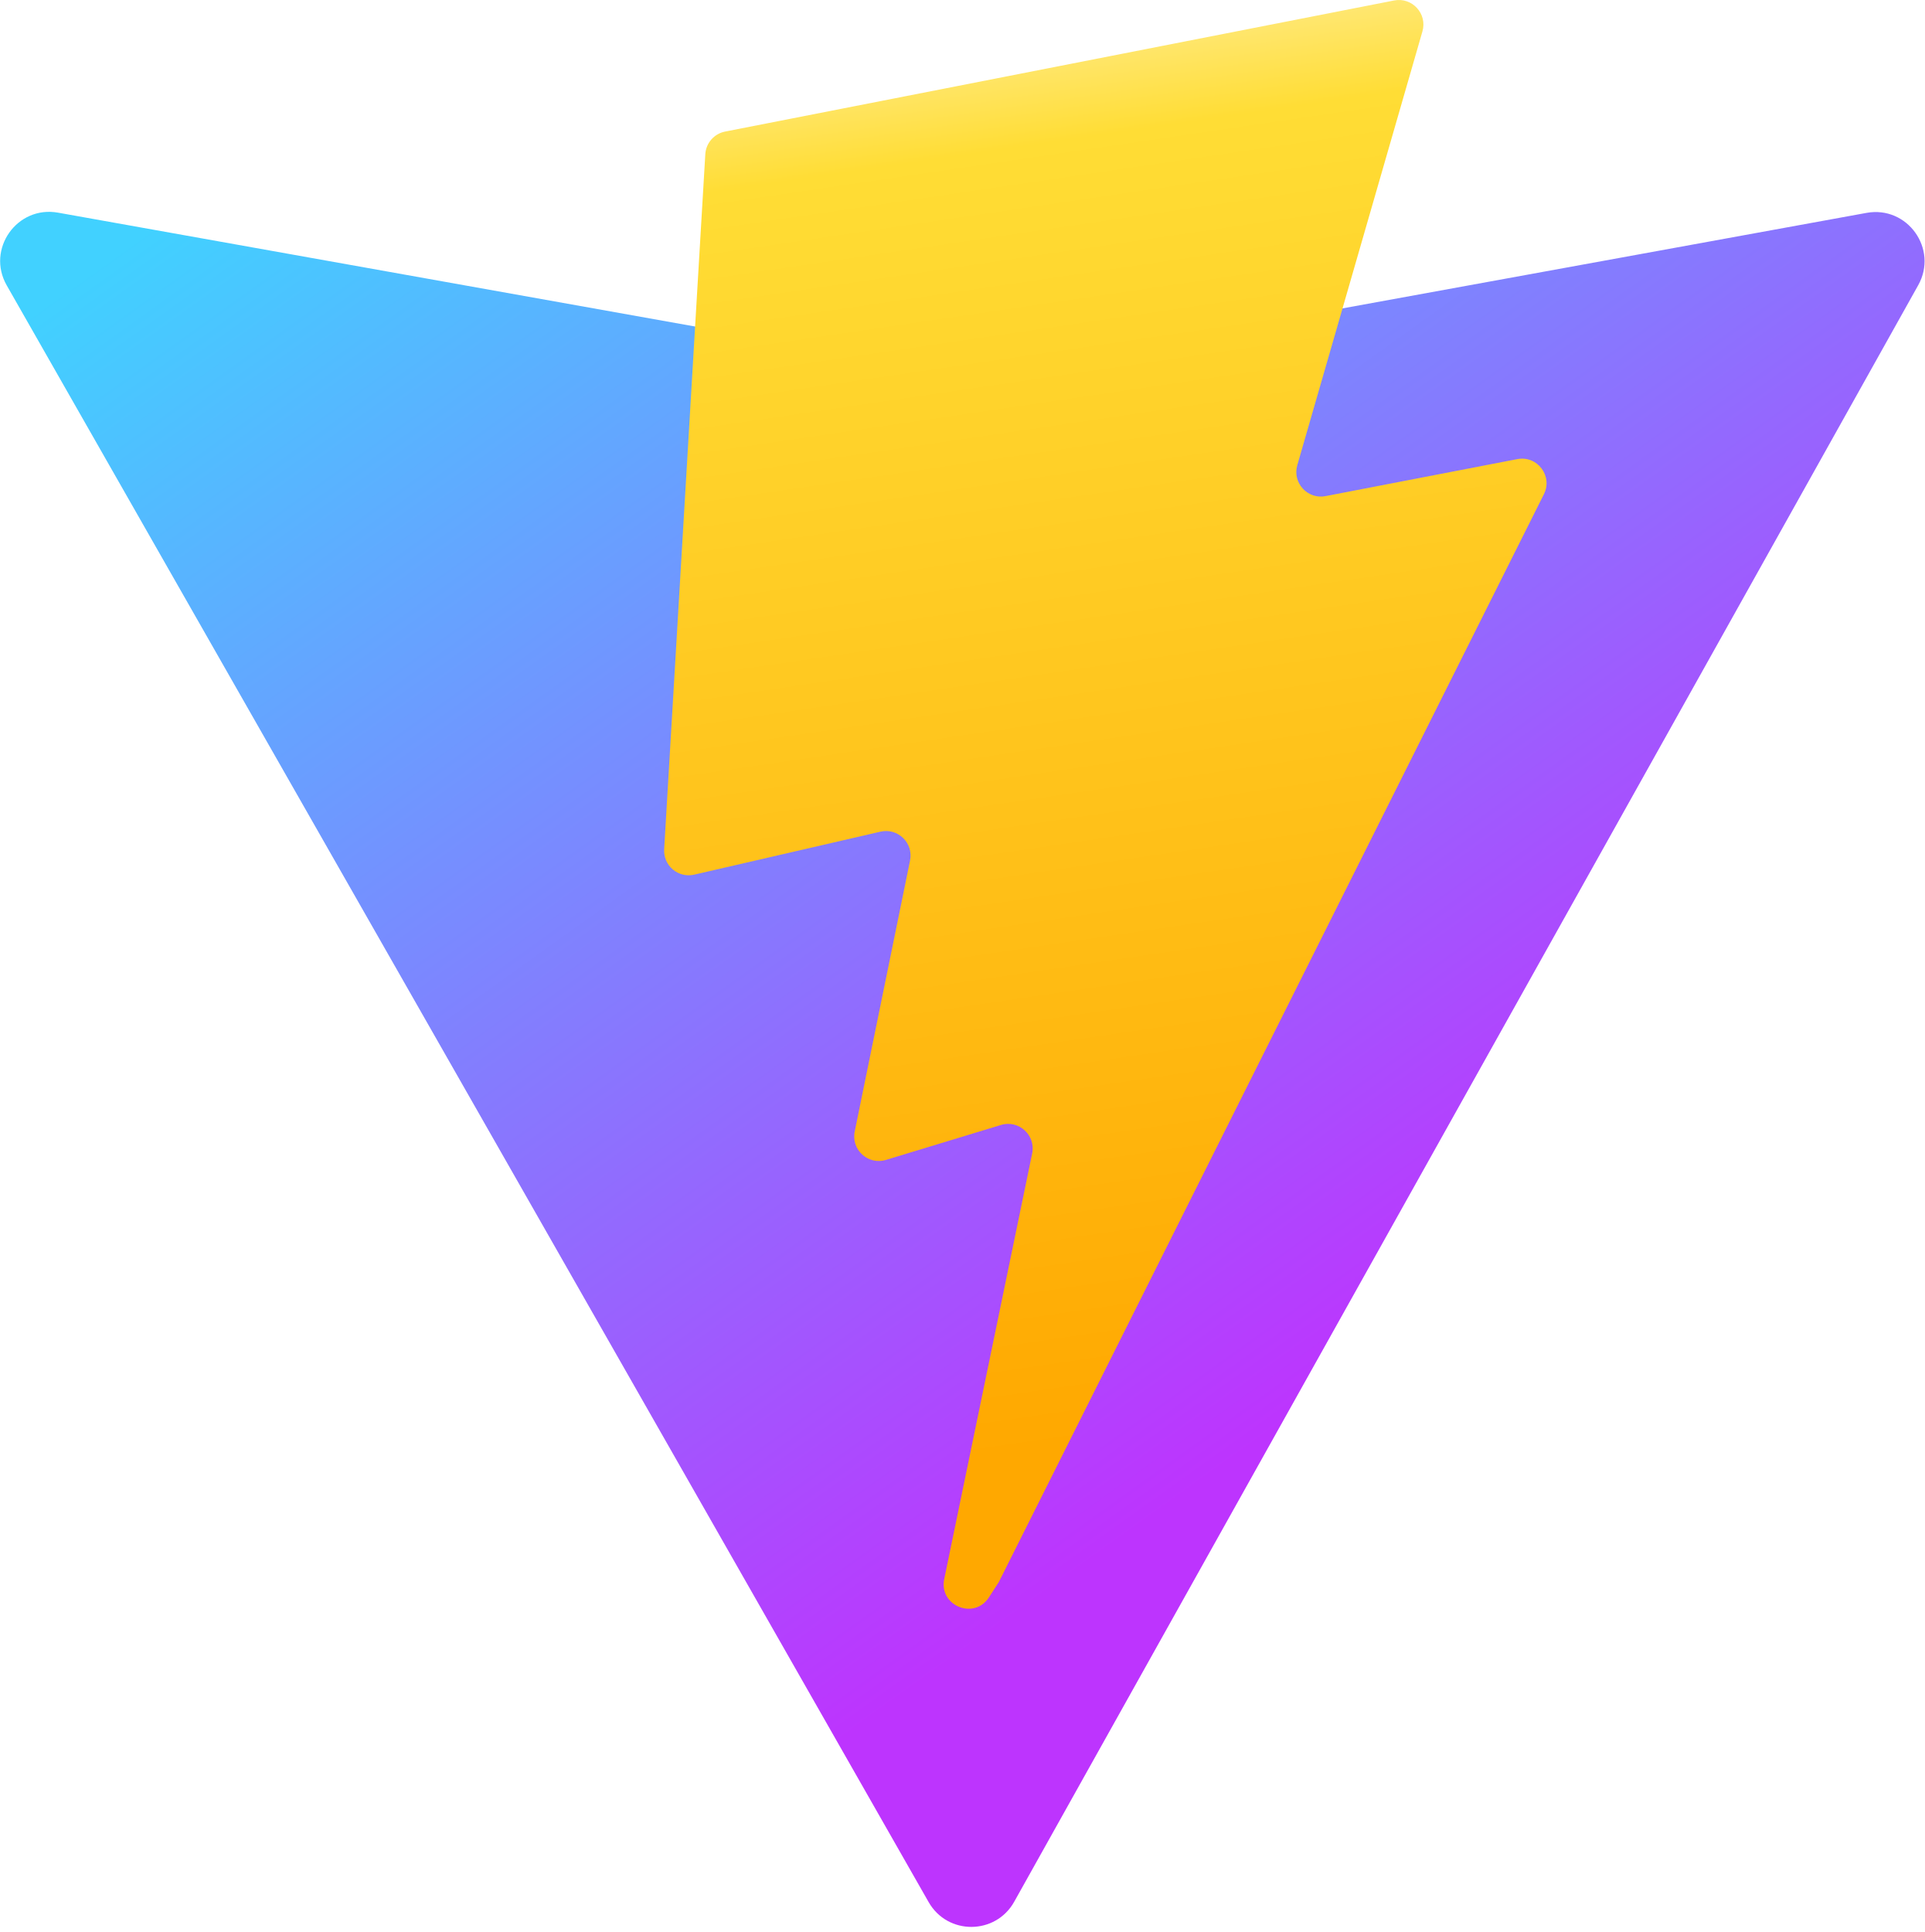
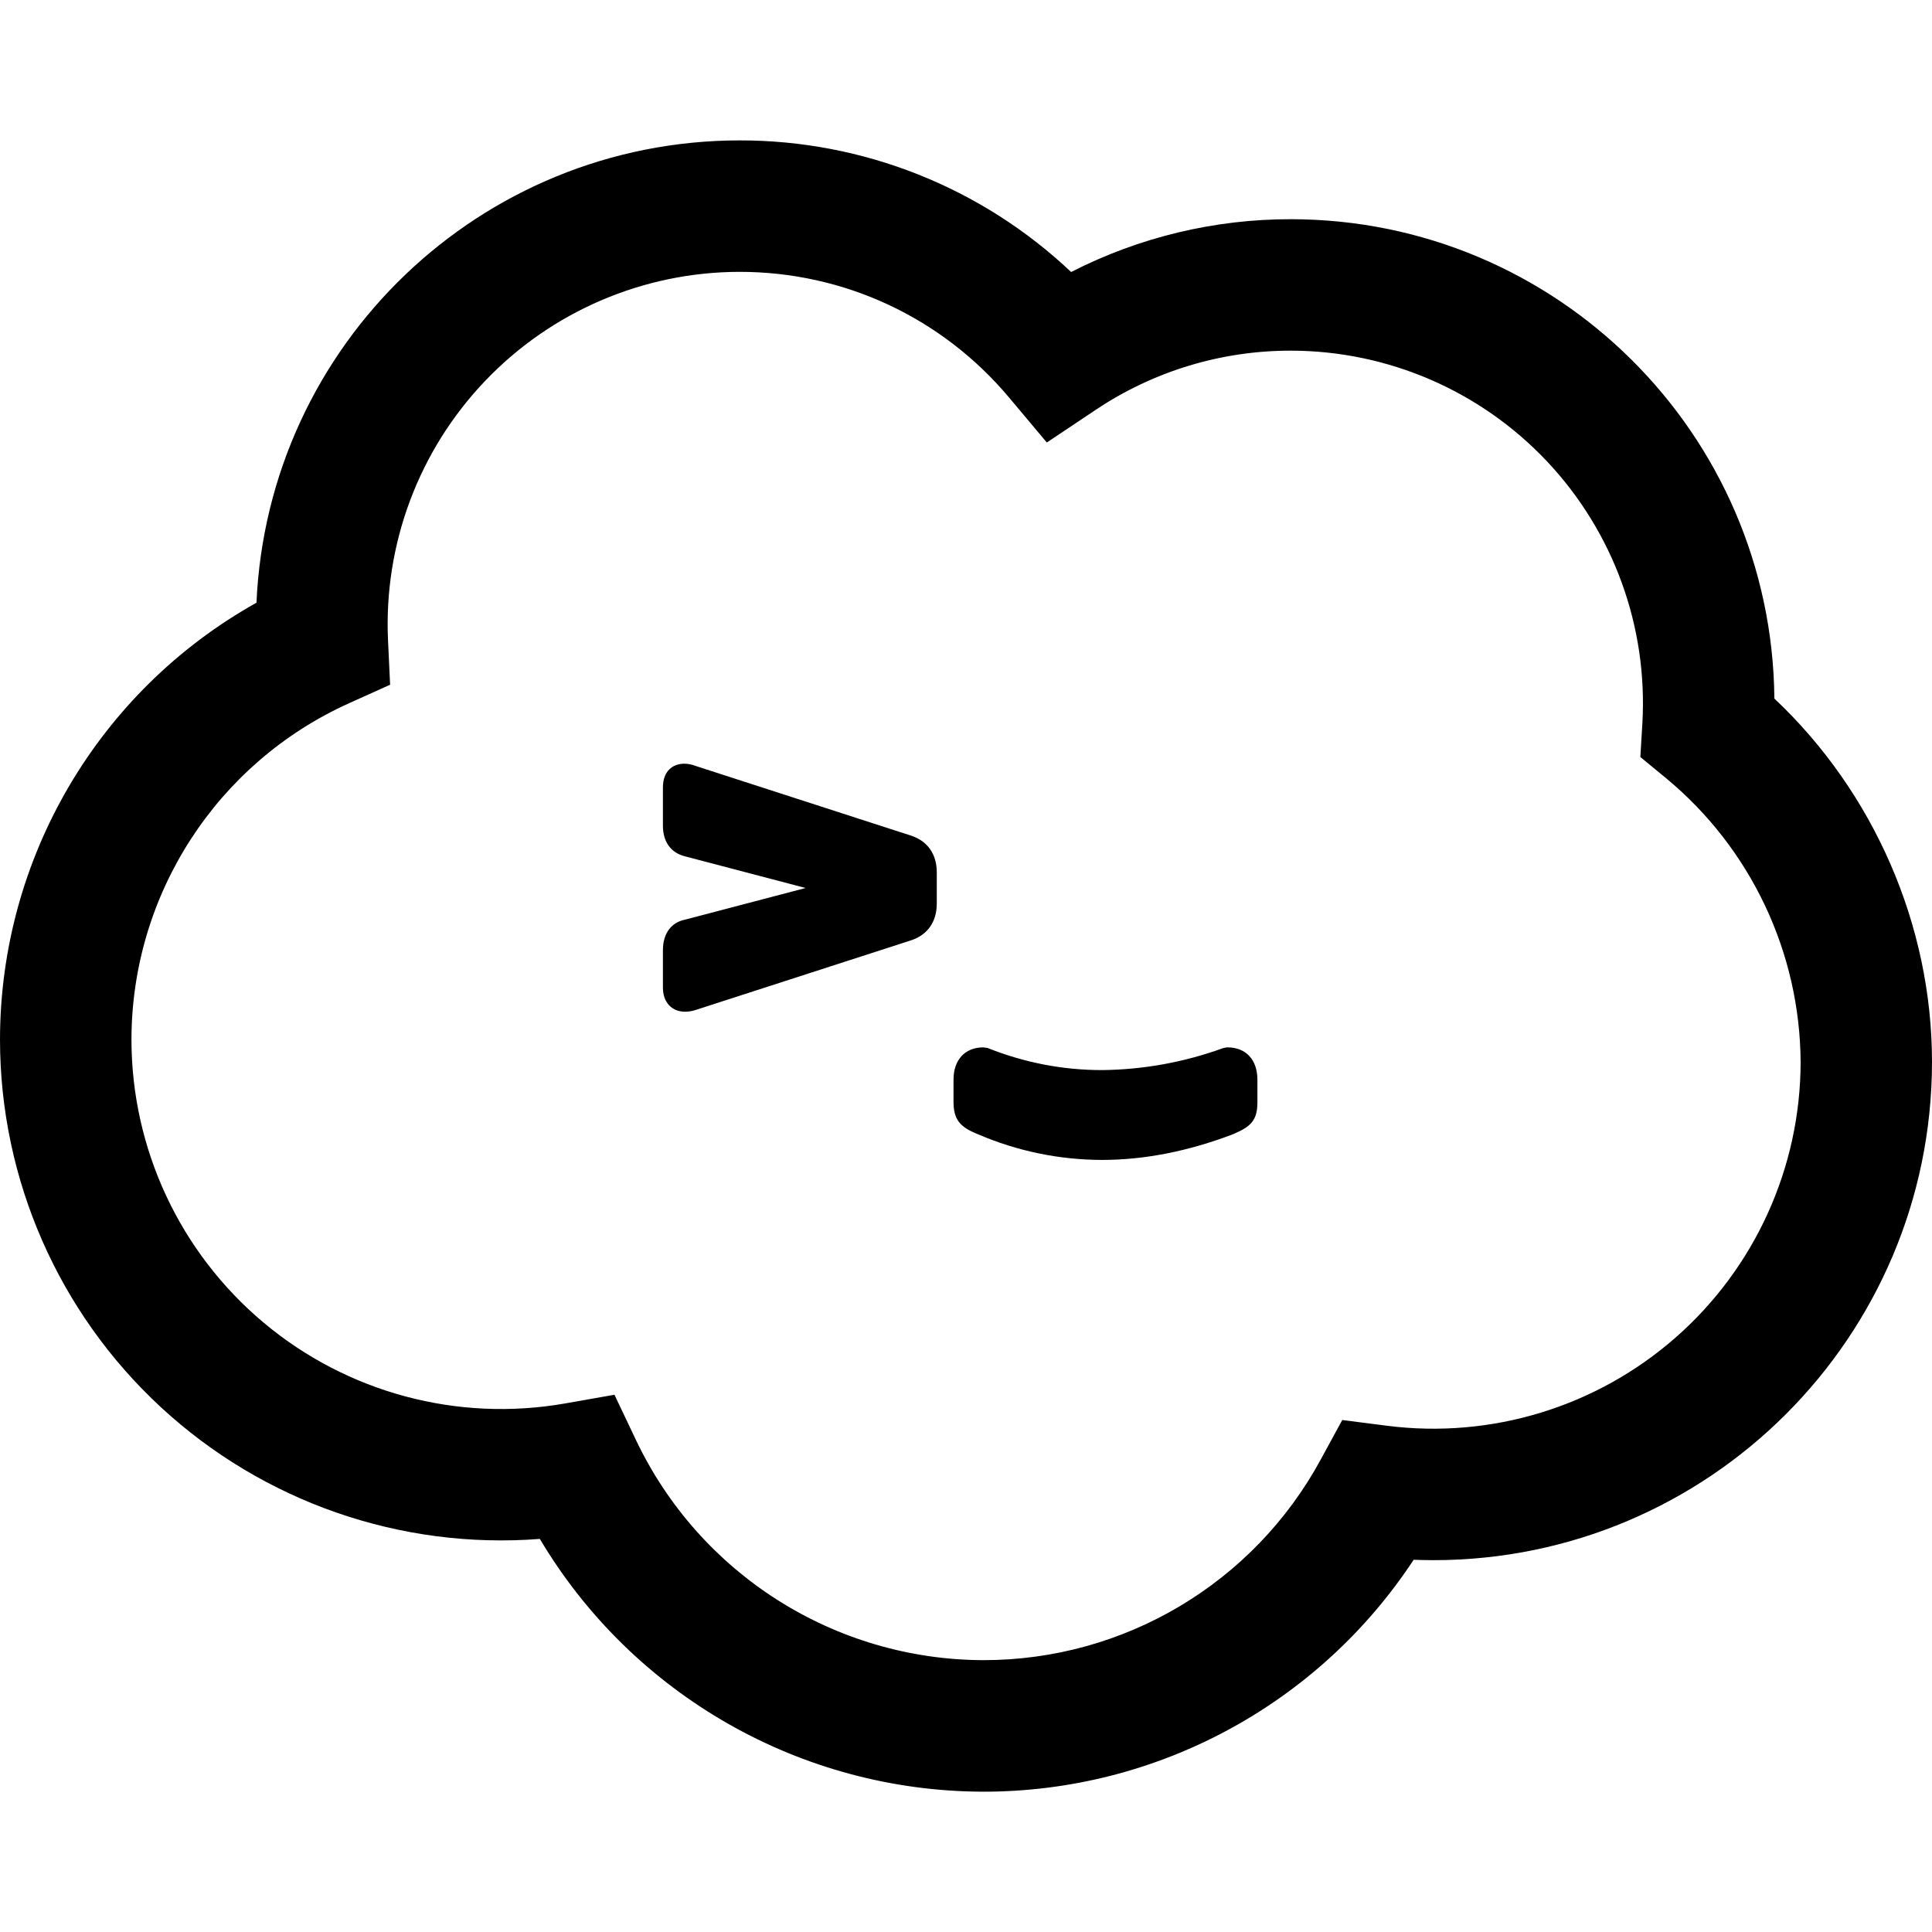
- <svg xmlns="http://www.w3.org/2000/svg" aria-hidden="true" role="img" class="iconify iconify--logos" width="31.88" height="32" preserveAspectRatio="xMidYMid meet" viewBox="0 0 256 257">
-   <defs>
-     <linearGradient id="IconifyId1813088fe1fbc01fb466" x1="-.828%" x2="57.636%" y1="7.652%" y2="78.411%">
-       <stop offset="0%" stop-color="#41D1FF" />
-       <stop offset="100%" stop-color="#BD34FE" />
-     </linearGradient>
-     <linearGradient id="IconifyId1813088fe1fbc01fb467" x1="43.376%" x2="50.316%" y1="2.242%" y2="89.03%">
-       <stop offset="0%" stop-color="#FFEA83" />
-       <stop offset="8.333%" stop-color="#FFDD35" />
-       <stop offset="100%" stop-color="#FFA800" />
-     </linearGradient>
-   </defs>
-   <path fill="url(#IconifyId1813088fe1fbc01fb466)" d="M255.153 37.938L134.897 252.976c-2.483 4.44-8.862 4.466-11.382.048L.875 37.958c-2.746-4.814 1.371-10.646 6.827-9.67l120.385 21.517a6.537 6.537 0 0 0 2.322-.004l117.867-21.483c5.438-.991 9.574 4.796 6.877 9.62Z" />
-   <path fill="url(#IconifyId1813088fe1fbc01fb467)" d="M185.432.063L96.44 17.501a3.268 3.268 0 0 0-2.634 3.014l-5.474 92.456a3.268 3.268 0 0 0 3.997 3.378l24.777-5.718c2.318-.535 4.413 1.507 3.936 3.838l-7.361 36.047c-.495 2.426 1.782 4.5 4.151 3.78l15.304-4.649c2.372-.72 4.652 1.36 4.15 3.788l-11.698 56.621c-.732 3.542 3.979 5.473 5.943 2.437l1.313-2.028l72.516-144.72c1.215-2.423-.88-5.186-3.54-4.672l-25.505 4.922c-2.396.462-4.435-1.77-3.759-4.114l16.646-57.705c.677-2.35-1.37-4.583-3.769-4.113Z" />
+ <svg xmlns="http://www.w3.org/2000/svg" role="img" viewBox="0 0 24 24">
+   <path d="M17.812 19.381A6.194 6.194 0 0 0 24 13.193c0-1.7-.723-3.352-1.958-4.515a6.01 6.01 0 0 0-6.005-5.955 5.98 5.98 0 0 0-2.731.656 5.985 5.985 0 0 0-4.12-1.635 6.011 6.011 0 0 0-6 5.743A6.224 6.224 0 0 0 0 12.917a6.225 6.225 0 0 0 6.706 6.2 6.426 6.426 0 0 0 5.508 3.14 6.395 6.395 0 0 0 5.347-2.881c.084.003.167.005.25.005zm-5.598 1.242A4.792 4.792 0 0 1 7.9 17.888l-.267-.562-.613.108a4.592 4.592 0 0 1-5.387-4.516A4.59 4.59 0 0 1 4.34 8.734l.506-.228-.026-.555a4.377 4.377 0 0 1 4.367-4.574c1.297 0 2.512.566 3.347 1.56l.47.56.609-.407a4.349 4.349 0 0 1 2.425-.734 4.378 4.378 0 0 1 4.364 4.632l-.025.416.322.265a4.612 4.612 0 0 1 1.669 3.524 4.561 4.561 0 0 1-5.14 4.518l-.554-.071-.267.49a4.764 4.764 0 0 1-4.192 2.493zm3.102-6.533.016-.007c.212-.091.288-.171.288-.393v-.278c0-.244-.14-.401-.37-.401h-.013l-.046.01a4.534 4.534 0 0 1-1.502.272c-.48 0-.954-.09-1.409-.27l-.013-.005-.052-.007c-.23 0-.37.157-.37.401v.278c0 .209.078.303.261.382l.02.009.02.008a3.91 3.91 0 0 0 1.544.32c.525 0 1.071-.107 1.626-.319zm-7.081-2.285c0-.224.116-.348.272-.38l1.501-.394-1.505-.395c-.156-.041-.268-.164-.268-.38v-.473c0-.207.124-.296.266-.296.046 0 .094.01.141.028l2.68.867c.203.068.315.231.315.455v.387c0 .224-.112.388-.316.456l-2.685.868a.437.437 0 0 1-.125.02c-.168 0-.276-.12-.276-.297v-.466z" />
</svg>
